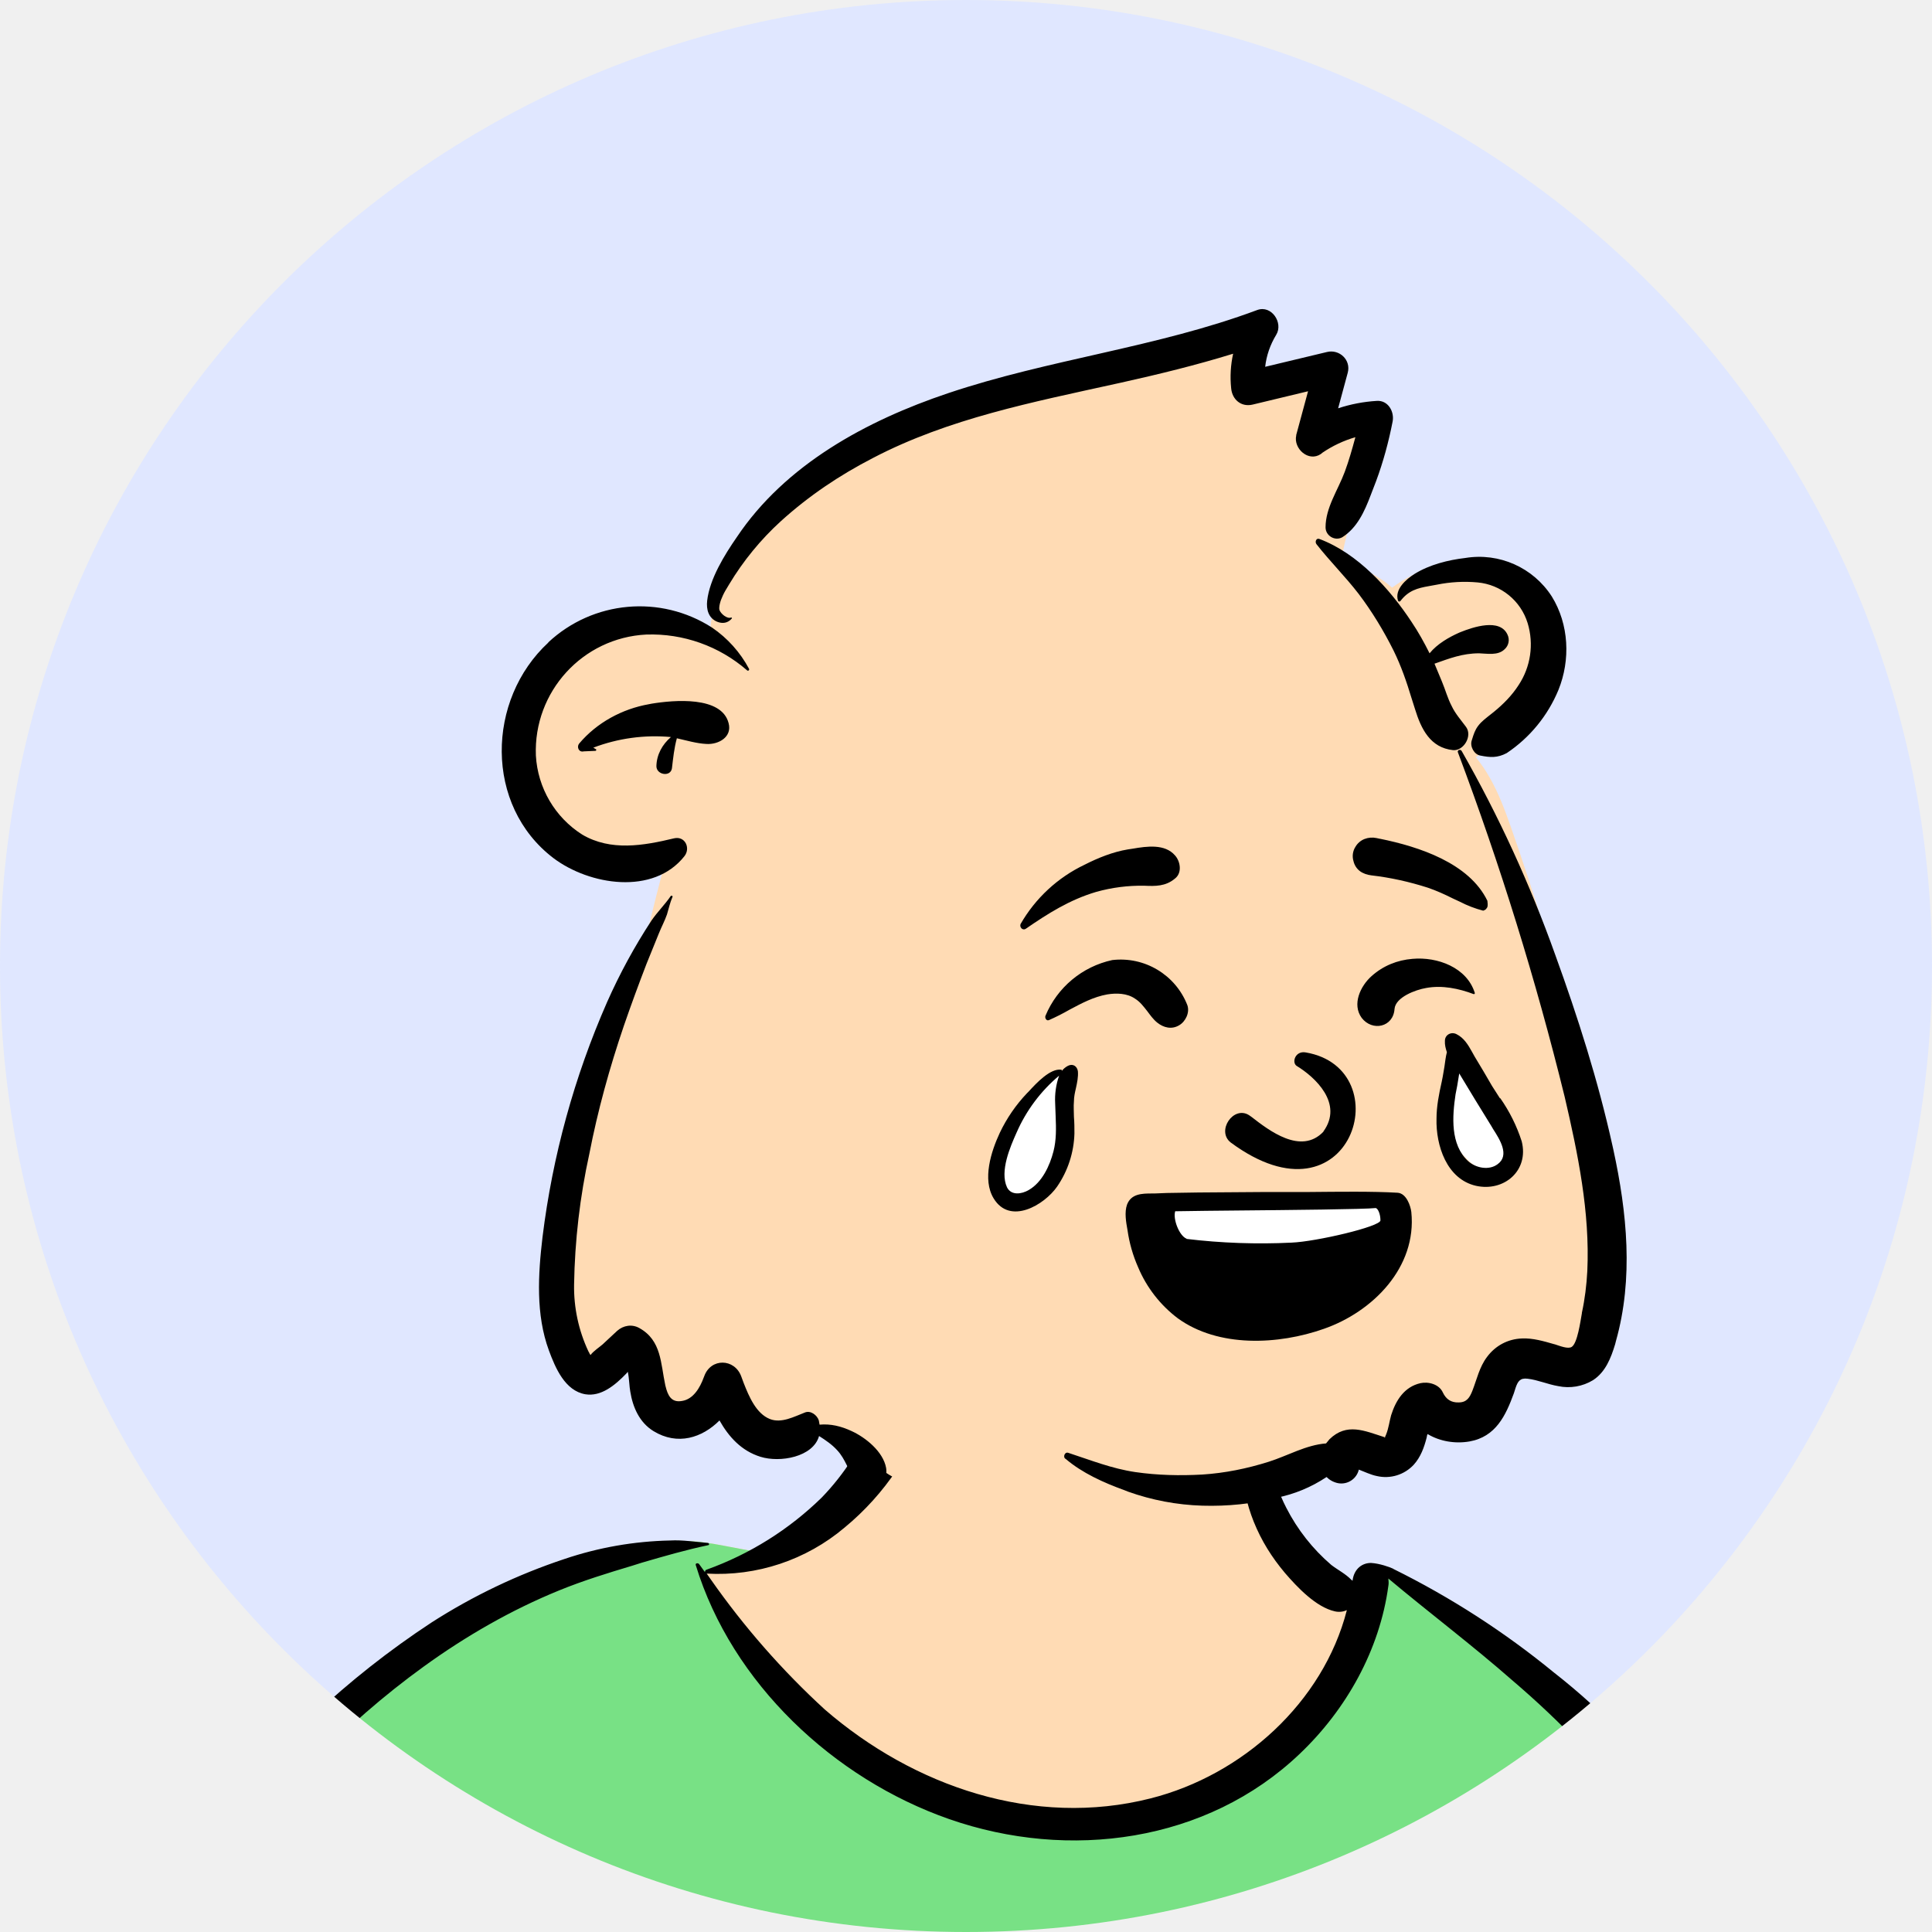
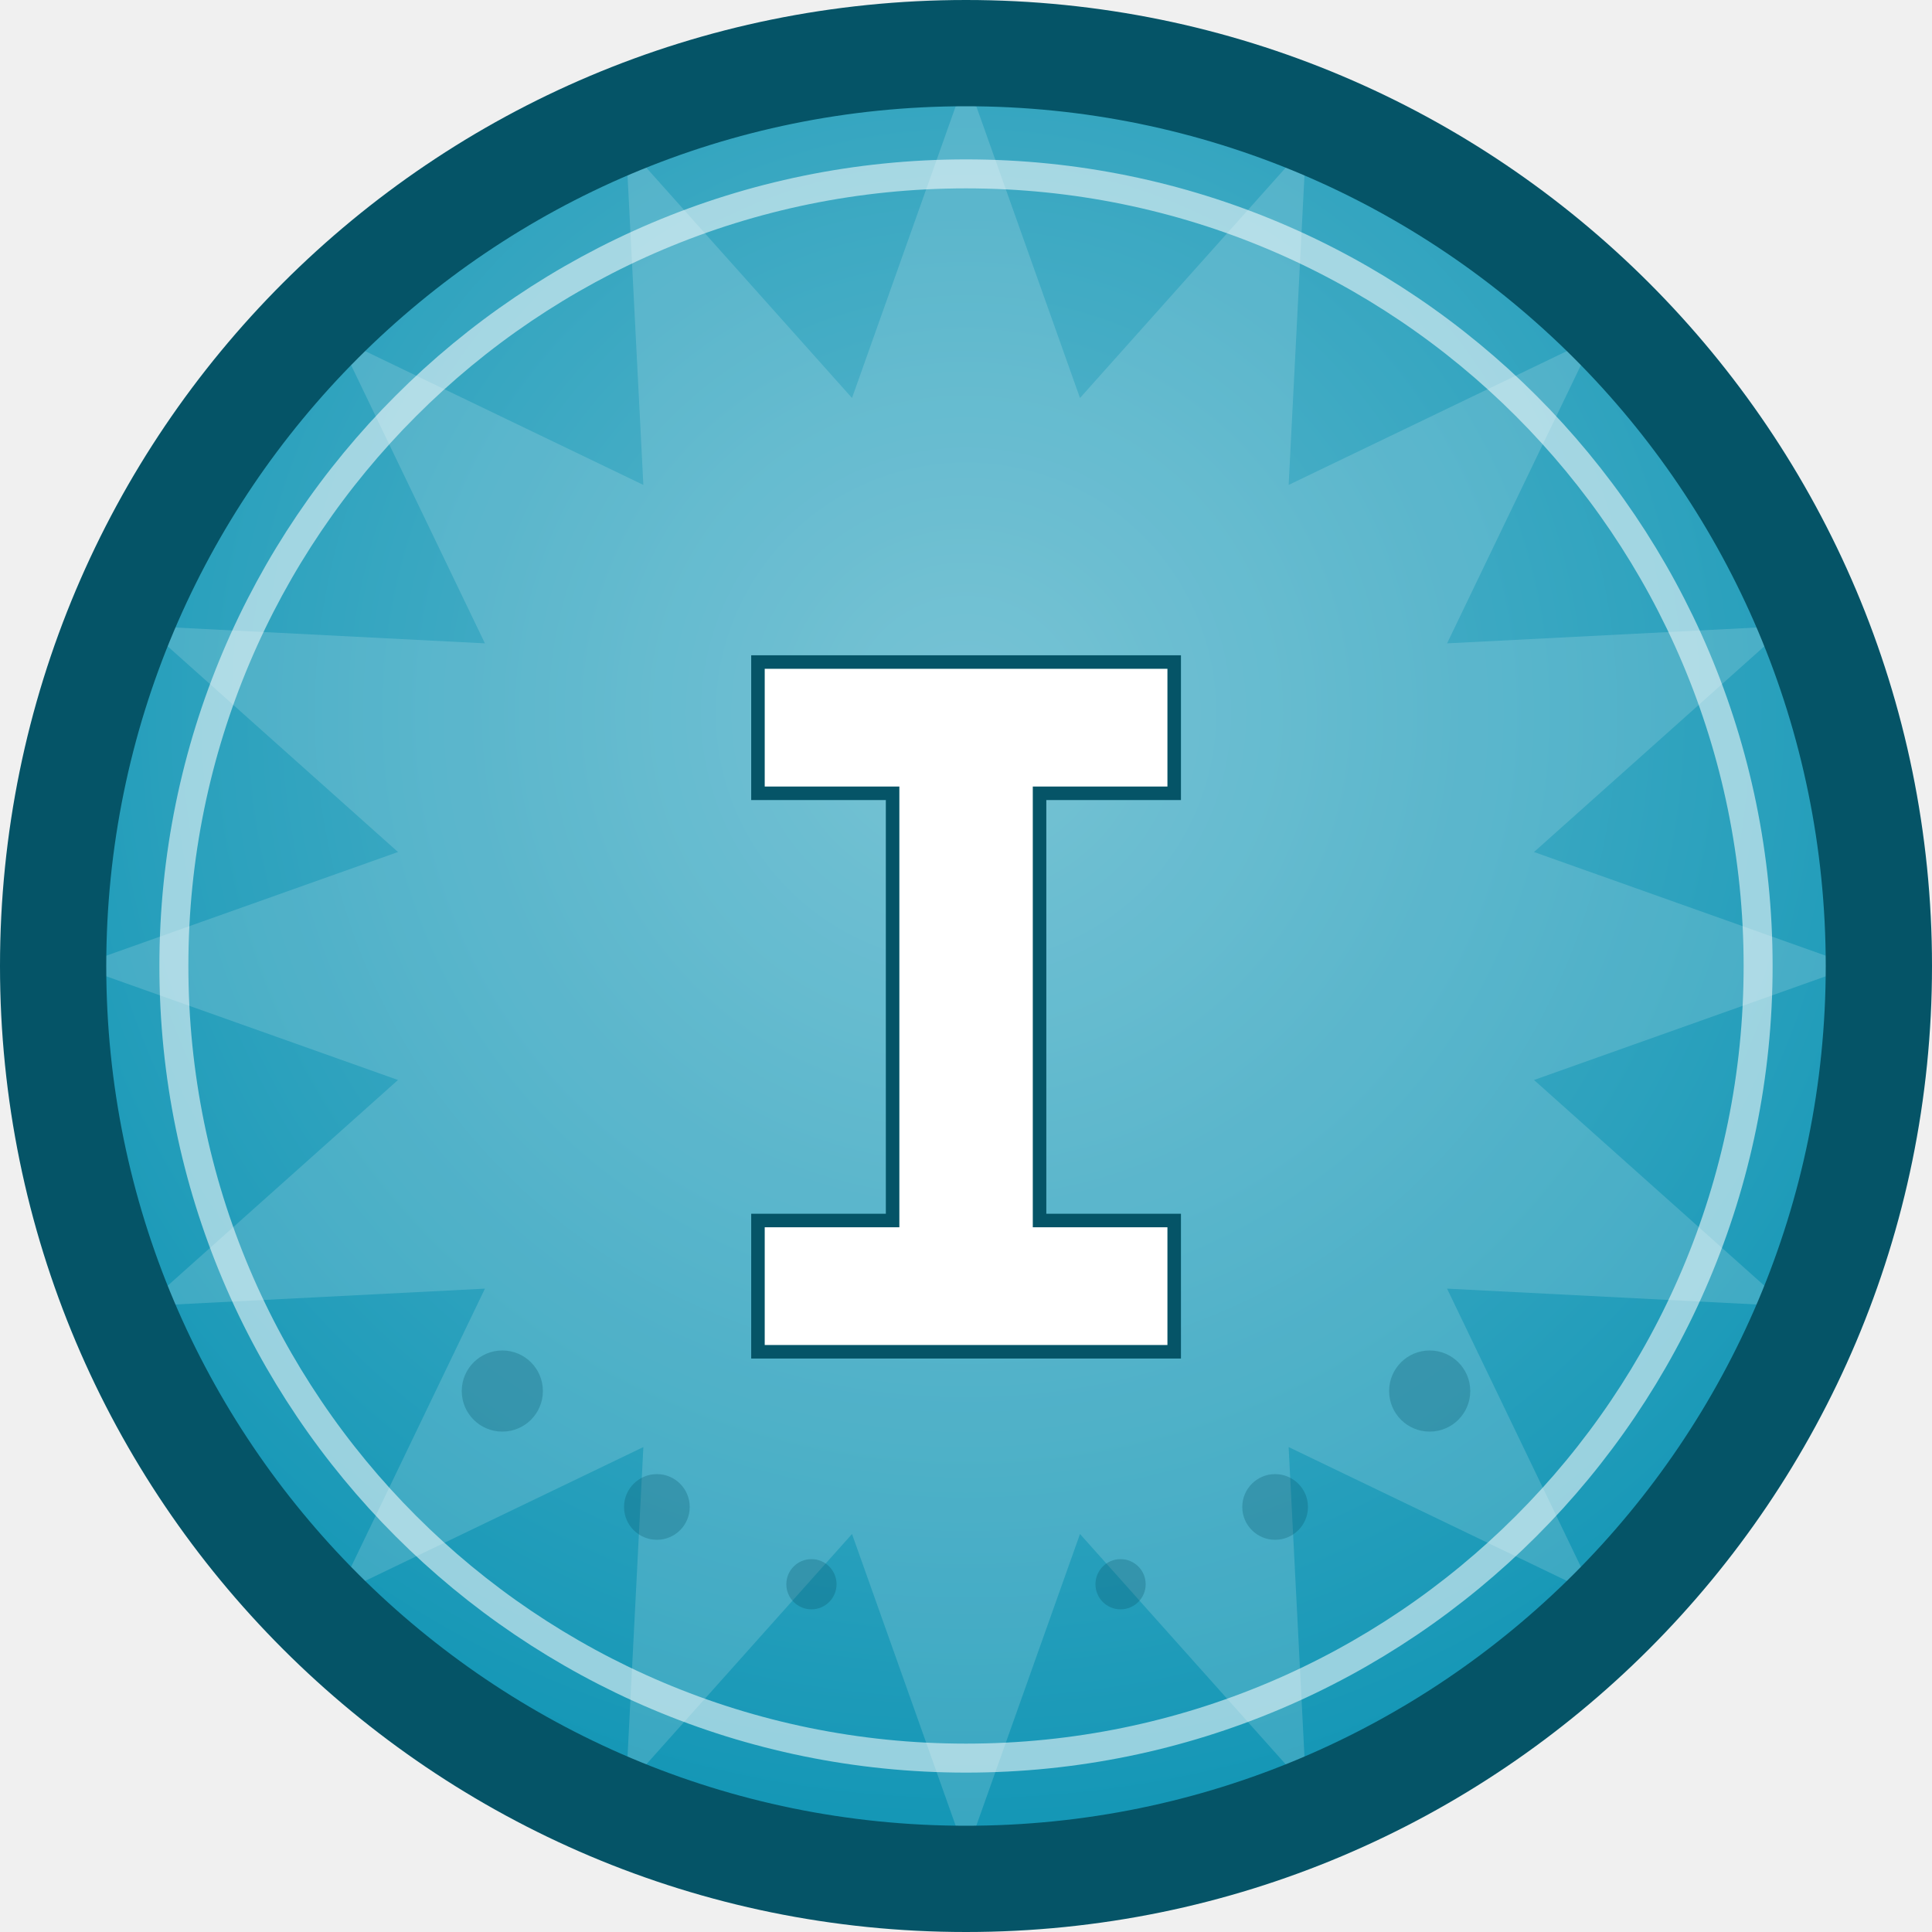
- <svg xmlns="http://www.w3.org/2000/svg" viewBox="0 0 704 704" fill="none" shape-rendering="auto">
-   <mask id="viewboxMask">
-     <rect width="704" height="704" rx="352" ry="352" x="0" y="0" fill="#fff" />
-   </mask>
-   <g mask="url(#viewboxMask)">
-     <rect fill="#e0e7ff" width="704" height="704" x="0" y="0" />
-     <g transform="translate(35.2 35.2) scale(0.9)">
-       <g fill-rule="evenodd" clip-rule="evenodd">
-         <path d="M705.3 1074a2351.1 2351.1 0 0 1-15.6-101c-1-7.7-2.5-16.4 2.7-22 7.3-8 14-14.8 14.8-26.2.8-10.7-2.8-22.4-5-32.8a809.4 809.4 0 0 0-17.3-64.7c-6.6-21.7-13.9-43.2-21.3-64.6-6.9-20-13.5-40.3-22.5-59.5-17-36.5-46-63.5-81.6-81.6-9-4.5-27-20.5-36.3-24-8.5-3.4-8.5 6.3-16.9 2.6-6.7-2.9-13-6.7-16.7-13.2-4-7-14.3-16.9-15.9-25-3.3-17.4.3-32.2-12-45.3a90 90 0 0 0-41.1-23.8c-33.7-9.3-78.5-2.8-98.8 28.5-9.7 14.9-13 33-26.2 45.1-11.4 10.7-8.8 18-23.6 23.4-.9.3-23.6-4.5-24.4-4.2-16.2-3.5-31.7 6.2-46.5 11.8a325.4 325.4 0 0 0-63 32.3 399.2 399.2 0 0 0-102.3 98.5 482.5 482.5 0 0 0-76.4 161c-1.7 6.4-3.5 13-1.5 19.4 1.7 5.3 5.4 9.2 9.8 12.4 6 4.3 18 7 17.7 15.7-.1 6.6-2.4 13.5-3.5 20-1.3 7.7-2.3 15.5-3.4 23.2-4.8 35.4-8.6 71-10.3 106.6a920 920 0 0 0-.5 106c.1 2.3.8 4.5 2 6.2-1 .4-1.2 2.4.1 2.7l2.7.5a12 12 0 0 0 7 2.4l5.5.2c19.3 4 38.6 7.9 58.1 10.8 23.8 3.5 47.6 6.3 71.5 8.7 49.2 4.8 98 3.2 147.1.6a1877 1877 0 0 1 147.4-2c49.2 1.4 98.4 3.5 147.6 4.4 55 1 110-.5 164.8-5 7.5-.5 12.2-6.5 10.7-14-8.9-44.7-19-89.1-27-134Z" fill="#ffdbb4" />
-         <path d="m201 597.5 1.2-.4c14.5-5.7 29.6-14.8 45.4-11.4.5-.2 10.8 1.9 17.9 3.2l-6.7 7L247 598c40.7 67.1 88.8 100.7 144.3 100.7 55.5 0 97.7-33.6 126.4-100.7l4-1c.4 0 1 .2 1.5.4 9.3 3.6 27.4 19.6 36.3 24.1 35.6 18 64.5 45 81.6 81.6 8.7 18.6 15.2 38 21.8 57.5l.7 2c7.4 21.4 14.7 43 21.3 64.6 6.3 20.4 12 41 16.6 61.8l.7 2.9c2.2 10.4 5.8 22 5 32.8a29 29 0 0 1-3 10.7l-80.4 29 38.4 261.3c-35.1 1.5-70.3 2-105.5 1.3-49.2-.9-98.4-3-147.6-4.3-47.7-1.2-95.3-.7-143 1.7l-12 .6a946.3 946.3 0 0 1-139.5-1l-3.1-.3v-38.3l16.3-212.9-83-15.6-81.3-39.5a21.7 21.7 0 0 1-5.6-8.8c-1.9-6-.5-12 1-18l.5-1.3a492.8 492.8 0 0 1 76.4-161A399.3 399.3 0 0 1 138 629.7c19.8-13 40.9-23.9 63-32.3Z" fill="#78e185" />
-         <path d="M232.2 584.6c5.1-.3 10.3.6 15.4 1 .4.1.6.8 0 .9-9 1.9-18 4.5-26.9 7.1l-3.8 1.2c-10 3-19.8 6-29.6 10-19.4 7.9-37.8 18.5-54.8 30.8C67.2 682.8 20 754.3-9.9 828.3a526 526 0 0 0-24.3 77c-.4 1.6-2 5.4-1 7 .7 1.3 3.6 2.1 5 2.9l4.5 2.3 25.2 12.9 2.3 1.1c38 18.6 78.4 34.4 121 35.5l.4-3.7a342 342 0 0 1 9.9-60c.3-1 1.6-.6 1.7.3 3 23.1 2 46.4 1 69.7-1.8 41-4.3 82.2-6.5 123.3-1.2 20.6-2.6 41-3.9 61.7-1.3 20.5-1.7 41.6-4.7 62-.6 4.6-6 7-10 6.6-4.4-.5-7.9-4.5-8-9 0-11.9 1.5-24 2.4-35.8l2.5-33.8c3.1-41.1 6.8-82.2 10.2-123.3a4771 4771 0 0 1 3.8-43.7C76.4 979.8 34.2 963-6.1 943.5c-.6 13.2-2 26.5-3.4 39.6-3.8 36.8-7.1 73.6-9.6 110.5a2254.2 2254.2 0 0 0-4.2 92.7l-.2 7c0 4.4-.5 8.5-4.3 11.7-3.7 3.3-8.9 3.5-12.6 0-5-4.6-4.2-10.9-4-17.1a1675.6 1675.6 0 0 1 1.8-47.2 1321 1321 0 0 1 10.5-109.5l2-14c3.5-26 7.5-52.7 15.5-77.9-3.1-1.5-6.2-3-9.3-4.7-5.5-2.7-11.2-5.4-16.6-8.4-4.2-2.5-7.9-5.8-9-10.8-1.4-5.5.6-11.5 2-16.9v-.4a502 502 0 0 1 26.6-80 523.2 523.2 0 0 1 67.8-117 353.8 353.8 0 0 1 88.7-83.3 239 239 0 0 1 53.8-25.7 142.6 142.6 0 0 1 42.8-7.5Zm90.1-66c6-6.5 18.1.2 15.2 8.8a108.2 108.2 0 0 1-34.7 52A79.4 79.4 0 0 1 247 598l1.7 2.4a321.1 321.1 0 0 0 46.1 52.6c36 31.2 84.8 48 132 36 37.1-9.4 69.8-38.8 79.4-76.2-1.3.6-3 .9-4.8.5-7.7-1.7-15.3-9.8-20.3-15.6-5.3-6.3-9.5-13-12.6-20.7-5.6-14-7.4-32.1.3-45.7 1-1.7 3-.7 3.3 1l.3 2.5c1.5 12.7 3.3 25 9.3 36.6a76 76 0 0 0 18.2 23.1c2.6 2 5.8 3.6 8.1 6l.5.4c.6-5 4.1-7.3 7.6-7.2 3.3.2 7.3 1.6 8.8 2.3l.1.1a341 341 0 0 1 65.1 42 259 259 0 0 1 88.4 129c7.5 25.3 11.8 51.4 16.3 77.4l2.8 16c4.2 23.9 8.9 48.4 18.4 70.7 2.5 5.7.6 11.1-5.5 13.4A1493 1493 0 0 1 688 953c3.7 16 6 32.5 8.7 48.5 6 34.1 13.2 68 19.4 102 3.2 17.5 6.1 35 9.3 52.3l4.7 25.2 2.4 13.6.1.7c.5 2.4 1 4.9.4 7.3-.8 2.7-2.9 4.6-4.8 6.6-1.6 1.6-3.8 1.6-5.7.7l-.7-.3c-3.4-1.6-6-3.2-7.3-7-.7-2.5-1-5.2-1.5-7.7a3535.6 3535.6 0 0 1-7.8-43.6l-1.6-9.1c-5.2-31.4-10.2-62.9-12.8-94.5-1-14-2.3-28.1-3.5-42.2l-.9-10.5c-1.1-13.3-2.5-27-2.7-40.5l-4.5 1.6L657 964c-5.5 2-12.5 6-18.4 5.2-2.9-.3-5-1.2-6.8-2.9 2 28.8 4.8 57.4 8.5 86a1965.7 1965.7 0 0 0 22 135c.6 3.2 1.4 6.4 1.9 9.6.5 3.7-.5 5.9-2.5 9-1.7 2.4-5 3.7-7.8 2-3.6-2.3-5.5-4.3-6.5-8.4-1-3.7-1.6-7.6-2.3-11.4a1654.2 1654.2 0 0 1-11.4-65.2c-7.8-52-12.7-104.4-15.2-156.8a1388 1388 0 0 1-1.4-77.8c0-13.3.5-26.6 1.4-39.9 1-13.4 3-26.5 4.8-39.8 0-.5.7-.5.7 0 .8 14.9 2.1 29.8 2.8 44.7.6 14.3.9 28.5 1.4 42.8.6 18.7 1.5 37.5 2.7 56.2a9.6 9.6 0 0 1 8.5-3.1c4.7-1 9.7-3.4 14.1-5l16.8-5.5 26.4-8.7a679 679 0 0 1-18-80.8l-2-12.3c-4-24.2-8.5-48.5-15.8-72a229.8 229.8 0 0 0-34.8-68.2 370.2 370.2 0 0 0-52.7-55.3C557 627 539.7 614 523 600c.1.9.2 2 0 3-3.5 25.9-17 50-35.8 67.9-37.7 36-93.6 43.4-142 26.5-46.7-16.3-88-55-102.6-102.8-.3-.8.8-1 1.3-.5l2.4 3.3c0-.4.2-.9.7-1a129 129 0 0 0 46.6-29.2 100.2 100.2 0 0 0 21.3-33.3l.4-1c1.7-5 3.2-10.2 7-14.2Z" fill="#000" />
-       </g>
-       <g transform="matrix(.99789 0 0 1 156 62)">
-         <g fill-rule="evenodd" clip-rule="evenodd">
-           <path d="M403.3 205.4c18.2-11.6 42.9-41.3 28.8-63.8a25.7 25.7 0 0 0-22-12.4c-2-2.5-5.4-3.3-8.6-3.3v-.1a57 57 0 0 0-32.2 11c-6-5.3-13.4-8.3-20.6-11.5 3-15.2 7.7-30 12.9-44.6 2.8-8.4-6.1-17.2-14.6-14.7 2-9-2.7-19.6-13-19.5-5.6 0-12 3-17.3 4.3-4 1-7.9 2-11.7 3.3v-.3c10-7 9.7-23.3-5.1-21.7-6.3.6-12.8 4.9-18.6 7.5-9.6.6-18.8 3.6-28.2 5.8-25.6 6.4-53 12.7-74 28.8-36.5 14-81.9 35.8-86.4 78.8-64.3-24.8-112.9 54.6-54.6 85.8 11.5 5.4 24.7 8.1 37.2 5.6-3 10.9-5.8 21.9-8.4 32.9C44.6 328.4 26.6 382.5 33 438.6c0 10.2 13.2 16 20.4 8.5 6-7.2 13.2 1.2 11.3 8.2a12.1 12.1 0 0 0 11.5 15.1c9.5.5 17-5.9 23.7-11.7l.7-.4c16.5 39 32 8.7 52.5 26.3 4.7 4.4 8 9.6 14.2 12.5 14.3 7.2 25.6-5.7 39.3-7.2 12.7-1 25.2 3.4 37.3 6.4 14.2 3.4 28.5 5.2 43 3.6 18.7-2 55.8-10.5 66.8-17.4 13.5 9 27.3-1.7 34.7-14 5.2 5 15 5.7 19.1-2 4.2-8.5 12-21.6 20.8-19.7.8.3 1.3.4 1.8.8 8.3 7 19 1.7 20.2-8.6 7.9-66.6-8.2-133.3-29.6-196-4.6-13-8.5-26.7-17.5-37.6Z" fill="#ffdbb4" />
-           <path d="M396 203.5c-.4-.9 1-1.4 1.5-.6a518.7 518.7 0 0 1 38 82.6c9.2 25.3 17.4 51 23.2 77.2l.4 1.8c5.5 25.3 8.2 52 1 77.4l-.3 1.2c-1.7 5.6-3.9 11.3-9 14.6a19.5 19.5 0 0 1-14.1 2.4c-4.2-.7-8.2-2.5-12.4-3-3.1-.4-4 1.1-4.9 3.7l-.7 2.2c-3.3 9-7.3 17.6-18 19.5-5.8 1-12 0-17-3l-.2.5-.2 1c-1 3.9-2.4 7.8-5.2 10.9a15.6 15.6 0 0 1-15 4.6c-2.5-.5-4.9-1.7-7.3-2.6a7.3 7.3 0 0 1-8.4 5.5c-2-.4-3.6-1.4-4.7-2.5a56.2 56.2 0 0 1-20.3 8.4c-9.7 2.5-20 3.5-30.1 3.2a98.6 98.6 0 0 1-30.2-5.7l-1.5-.6c-8.3-3-17-6.9-23.7-12.6-1.3-.6-.5-3 1-2.5 9.2 3 17.7 6.4 27.2 7.8 9 1.3 18 1.5 27.2 1 9.2-.6 18.1-2.4 27-5.2 7.6-2.4 15.1-6.8 23.2-7.4l1.4-1.7c7-6.8 14.2-3.4 22.1-.9.3 0 .3.2.3.4l.1-.2h.1c-.4.4.3-1 .4-1.3 1-2.5 1.3-5.2 2-7.7 1.9-6 5.3-11.5 11.9-13 3.2-.7 7.6.4 9.1 3.8 1.3 2.7 3.3 4.1 6.4 4 3.3 0 4.5-2 5.6-4.8 1.8-4.6 2.8-9.5 5.9-13.6 3.4-4.6 8.5-7.3 14.2-7.5 4.4-.2 8.8 1.1 13 2.3l.4.1c1.9.6 5.3 2 6.8 1 2.3-1.5 3.5-10.3 4.1-13.6v-.2c1.2-5.5 1.9-11.2 2.2-16.9 1.1-23.8-3.8-47.5-9.2-70.6A1233.6 1233.6 0 0 0 396 203.5ZM76.6 261.7c.3-.4 1 0 .7.4-1 2.3-1.5 4.7-2.2 7-.9 2.6-2.3 5.2-3.3 7.7l-5 12.3c-3.2 8.3-6.3 16.7-9.2 25.1-5.8 17-10.6 34.3-14 51.8a266.6 266.6 0 0 0-6.2 53 61.2 61.2 0 0 0 5.8 27l.4.7.1.3.4.5c1-1.5 3.9-3.4 5-4.4l.2-.2 5.6-5.2c2.5-2.2 6-2.8 9-1.1 9 5 8.6 14.3 10.5 23.1l.1.4c.9 3.7 2.3 6.8 6.7 6 4.6-.7 7.3-5.4 8.8-9.5l.2-.5c2.7-7.5 12.3-7.2 15 0l1 2.7c2.2 5.6 5.1 12.4 10.6 14.6 4.7 1.9 10-1 14.2-2.6 2.3-1 5 1 5.7 3.2l.3 1.7c4.5-.4 8.7.6 13 2.6 5.7 2.6 12.8 8.3 14 14.9 1.2 7.7-7.8 11.4-12.4 5.2-3-4-4-8.7-7.5-12.4-2-2.2-4.6-4-7.3-5.7-2.4 8.5-15.8 10.9-23.8 8.4-7.7-2.4-12.8-8-16.6-14.7-7 7-17 10.3-26.8 4.3-5.7-3.5-8.4-9.7-9.4-16-.4-2-.4-5.1-1-8l-.5.6c-4.8 5-10.4 9.5-16.7 8.5-8.3-1.4-12.2-10.7-14.8-17.7-5.4-14.6-4.4-30.8-2.6-46a339.8 339.8 0 0 1 26.2-95.1 231.4 231.4 0 0 1 18-33c2.4-3.5 5.4-6.4 7.8-9.9ZM26.9 159a54.4 54.4 0 0 1 66.5-6 47 47 0 0 1 15 16.7c.2.5-.4 1-.8.6a59.3 59.3 0 0 0-40.9-14.5 47.2 47.2 0 0 0-44.8 49 40.6 40.6 0 0 0 18.8 32c11.6 6.8 24.8 4.5 37.3 1.5 4.5-1 6.7 4 4.2 7.2-12.6 16-38.6 11.8-53.2.8C1 225 1.8 182.2 27 159ZM67.8 184l1-.2c9.1-1.5 28.5-3.2 31.3 7.9 1.5 5.6-4.1 8.7-9 8.4-4-.2-8-1.4-12-2.3-1.1 4-1.5 8-2 12.2-.6 3.6-6.3 2.6-6.3-.9.1-4.7 2.4-8.8 5.9-11.8a70.5 70.5 0 0 0-31.5 4.3l1 .6c.4.1.2.8-.3.7l-4.6.2c-1.9.5-3-1.7-1.8-3.2 7.1-8.4 17.4-14 28.3-15.9ZM399 124.8a35 35 0 0 1 35.1 15.6c7 11.3 7.6 25.7 2.7 37.8a56.9 56.9 0 0 1-21 25.6c-3.8 2-6.7 1.8-10.7 1-2.5-.4-4.3-3.7-3.5-6.1l.6-1.9c.7-2 1.3-3.4 3.1-5.3 1.6-1.6 3.6-3 5.3-4.4 3.8-3.1 7.3-6.6 10-10.8a29.7 29.7 0 0 0 3.7-25.1 23.5 23.5 0 0 0-20.3-16.5 57 57 0 0 0-16.5.9l-3.3.6c-4.6.8-8.3 1.8-11.5 6-.3.4-.8.3-1-.1-1.5-4.6 3.3-8.7 6.8-10.9 6-3.7 13.6-5.6 20.5-6.4Zm-60.4-5.6c-.7-.9-.1-2.6 1.2-2.1 15.5 5.8 28.5 20.1 37.4 33.6 2.7 4 5.1 8.3 7.3 12.7 3.1-3.8 7.8-6.5 12.1-8.4l.5-.2c5-2 15.9-5.7 19 1a5 5 0 0 1-1.2 6c-2.7 2.6-7 1.7-10.3 1.6-6.8 0-12.1 2.1-18.1 4.2l3 7.2c1.4 3.3 2.3 6.8 4 10 1.4 3 3.8 5.7 5.8 8.4 2.7 3.7-1 9.8-5.3 9.4-9.2-1-12.9-8.5-15.4-16.6l-1.4-4.4c-2-6.6-4.2-13-7.3-19.3-4-8-8.8-15.9-14.2-23-5.4-7-11.7-13.2-17.1-20.1Zm-24-94.8c5.8-2.1 10.6 5.2 7.7 10-2.5 4.1-4 8.5-4.5 13l25.1-6c5-1.2 9.8 3.2 8.4 8.4l-3.9 14.4a62 62 0 0 1 15.7-3c4.6-.3 7.2 4.4 6.4 8.4-1.6 8.2-3.8 16.3-6.7 24.1l-2.2 5.7c-2.5 6.6-5.5 13.2-11.5 17-3 1.7-6.8-.6-6.8-4 0-8 5-15 7.8-22.5 1.7-4.6 3-9.2 4.3-14a47.3 47.3 0 0 0-13.4 6.3l-.6.5c-5 3.4-11.2-2.2-10-7.5V75l4.8-17.7-22.5 5.4c-4.7 1.1-8.3-2.1-8.7-6.6-.5-4.8-.2-9.5.8-14-14.9 4.6-30.1 8.3-45.4 11.7l-2.3.5c-33.5 7.4-67.7 14-98.4 30-13.6 7-26 15.3-37.4 25.6a114 114 0 0 0-21 25.6l-1.5 2.5c-.7 1.2-1.3 2.5-1.8 3.8l-.2.6c-.3 1-.7 2.5-.4 3.5.5 1.4 3 3.7 4.8 3 .2 0 .3.3.2.4-1.6 1.9-3.8 2.2-6 1.3-3.5-1.5-4.4-5-4-8.5 1-8.8 7-18.5 12-25.7C123.1 87 156 69.2 189.1 58.1c41.1-13.8 84.7-18.5 125.5-33.7Z" fill="#000" />
-         </g>
-       </g>
-       <g transform="translate(315 248)">
-         <path fill-rule="evenodd" clip-rule="evenodd" d="M55.6 167.6c3.5-7.8 19.1-20 19.1-20s4.8 27 1.1 35.3c-3 6.8-14 19.2-22 15.7s-4-18 1.8-31ZM250.2 160.5c-2.8-6.6-15.7-17-15.7-17s-3.9 22.9-.9 30c2.5 5.7 11.5 16.2 18.1 13.2 6.6-3 3.2-15.3-1.5-26.2ZM117 199.2h87.8l5.2 14.5s-65.5 15.3-88.5 5.5l-4.5-20Z" fill="#fff" />
-         <g fill="#000">
-           <path d="M181.7 171c8.2-11.3-3.3-22-10.9-26.6-2-1.5-.4-6.2 3.8-5.4 38.4 6.6 18.5 72.7-30.5 36.4-5.8-4.7 1.2-15 7.5-11l1 .7c7.1 5.5 20 15.5 29.1 6ZM104.5 56.5l-2 .3c-6 1-12 3.4-17.5 6.2a59.3 59.3 0 0 0-25.9 24c-.5 1.2.7 2.7 2 2 9-6.2 17.8-11.8 28.6-15a67.7 67.7 0 0 1 19.5-2.5c4.4.2 8.6.3 12.4-2.9 3-2.3 2.2-7 0-9.4-4.1-4.7-11.3-3.7-17.1-2.7ZM204.6 52.5l-1.4-.3a8.5 8.5 0 0 0-4.9.4 7.4 7.4 0 0 0-3.6 3.1 7 7 0 0 0-.8 5.9 7 7 0 0 0 2.6 4c1.2.9 2.9 1.5 4.6 1.7 7.8.9 15.4 2.6 22.9 5 3.5 1.2 6.8 2.7 10 4.3L237 78a45 45 0 0 0 9.4 3.6c.9-.3 1.1-.6 1.3-.8v-.1l.1-.1c.3-.3.6-.8.3-3-7.4-15.3-27.7-21.9-43.4-25.1ZM123.3 128c-3 1.8-6.3 1-8.9-1.1-1.6-1.3-2.8-3-4-4.6-1.5-1.9-2.9-3.8-5-5.1-3.2-2.2-7.5-2.3-11.2-1.7-5.6 1-10.4 3.6-15.3 6.2a86 86 0 0 1-8.3 4.2c-1.1.5-1.8-1-1.4-1.8a38 38 0 0 1 27-22.5 29 29 0 0 1 30.4 18.2c1.1 3-.7 6.7-3.3 8.2ZM242.6 115.4c.2 0 .5-.2.4-.5-3.2-10.3-15.1-14.7-25.2-13.8-6.2.5-11.9 2.8-16.6 7-4.5 4-8 11.4-4 16.9 4.3 5.6 12.8 3.8 13.3-3.6.4-4.8 8.6-7.8 12.8-8.5 6.5-1.2 13.2.2 19.3 2.5Z" />
-           <path fill-rule="evenodd" clip-rule="evenodd" d="M176.1 195.5c11.6-.1 25.6-.3 35.6.3 3.6.2 5.3 5.3 5.6 7.8 2.3 22.4-15.6 40.4-35.4 47.3-18.4 6.5-42.7 7.7-59.2-4.3a50.2 50.2 0 0 1-16-20.6 56.8 56.8 0 0 1-4.3-15c-.6-3.3-1.3-7.3-.2-10.4 1.7-4.4 6-4.5 10.1-4.5h1l5-.2 12.8-.2 27.7-.2H176Zm-49.8 19a253 253 0 0 0 42.5 1.5c10-.4 36-6.5 36-9 0-2.7-1.1-5-2-5-4 .5-34.7.8-56.4 1a3011.2 3011.2 0 0 0-24.7.3c-1 3.2 1.7 10 4.6 11.1ZM82.3 146.6c-.3-2-2-3.2-4-2.2a7.5 7.5 0 0 0-2.6 2.2l.1-.2c0-.2 0-.4-.2-.4-4.4-.7-10.1 5.4-13.2 8.8l-.7.7a61.8 61.8 0 0 0-11 16c-3.5 7.5-7.2 18.9-2.5 26.6 6.6 10.9 20.5 2.7 25.7-4.8a39.9 39.9 0 0 0 7-21.5c0-2.2 0-4.4-.2-6.7 0-2-.2-4.2 0-6.3 0-1.8.4-3.6.8-5.3.5-2.3 1-4.6.8-6.9Zm-9.9 32.5c-1.5 5.8-4.6 12.5-10 15.6-2.9 1.7-7.1 2.3-8.8-1.1-3-6.5 1.3-16.4 3.9-22.2a63 63 0 0 1 17.2-23 29 29 0 0 0-1.6 11.2l.2 5.4c.2 4.7.3 9.5-.9 14.1ZM253.3 157.5A65.2 65.2 0 0 1 262 175c3 11.9-7.2 20.5-18.5 18-11.9-2.7-16.3-16.4-16-27.2 0-5 1-10 2.1-14.9l.4-2 .7-4.1c.3-2 .5-4 1-5.9-.5-1.5-.9-3-.8-4.6 0-2.5 2.6-3.8 4.7-2.7 3 1.5 4.7 4.3 6.3 7.2l1 1.8 3.6 6 3.5 6 3.2 5Zm-13 25.5c3.1 2.8 8.5 3.9 12 1.2 4.9-3.6.8-10-1.9-14.2l-.7-1.2a1574 1574 0 0 1-13-21.3l-.8 4.9-.7 3.6c-1.3 8.8-2.2 20.3 5.1 27Z" />
-         </g>
-       </g>
-       <g transform="translate(279 400)" />
-       <g transform="translate(179 343)" />
-       <g transform="translate(203 303)" />
-     </g>
+ <svg xmlns="http://www.w3.org/2000/svg" viewBox="0 0 100 100" role="img" aria-label="I">
+   <defs>
+     <radialGradient id="bg" cx="50%" cy="36%" r="72%">
+       <stop offset="0%" stop-color="#5eb8cd" />
+       <stop offset="100%" stop-color="#0891B2" />
+     </radialGradient>
+   </defs>
+   <circle cx="50" cy="50" r="50" fill="#055467" />
+   <circle cx="50" cy="50" r="47" fill="url(#bg)" />
+   <polygon points="50.0,4.0 55.9,20.6 67.6,7.5 66.7,25.1 82.5,17.5 74.9,33.3 92.5,32.4 79.4,44.1 96.0,50.0 79.4,55.9 92.5,67.6 74.9,66.7 82.5,82.5 66.7,74.9 67.6,92.5 55.9,79.4 50.0,96.0 44.1,79.4 32.4,92.5 33.3,74.9 17.5,82.5 25.1,66.7 7.5,67.6 20.6,55.9 4.0,50.0 20.6,44.1 7.5,32.4 25.1,33.3 17.5,17.5 33.3,25.1 32.4,7.5 44.1,20.6" fill="#ffffff" opacity="0.16" />
+   <g fill="#055467" opacity="0.28">
+     <circle cx="26" cy="72" r="2.1" />
+     <circle cx="34" cy="78" r="1.7" />
+     <circle cx="42" cy="82" r="1.3" />
+     <circle cx="74" cy="72" r="2.1" />
+     <circle cx="66" cy="78" r="1.7" />
+     <circle cx="58" cy="82" r="1.3" />
  </g>
+   <circle cx="50" cy="50" r="46" fill="none" stroke="#055467" stroke-width="3" />
+   <circle cx="50" cy="50" r="41" fill="none" stroke="#ffffff" stroke-width="1.5" opacity="0.55" />
+   <text x="50" y="53" text-anchor="middle" dominant-baseline="central" font-family="'JetBrains Mono','SFMono-Regular',monospace" font-size="48" font-weight="800" fill="#ffffff" stroke="#055467" stroke-width="1.4" paint-order="stroke" letter-spacing="0">I</text>
</svg>
